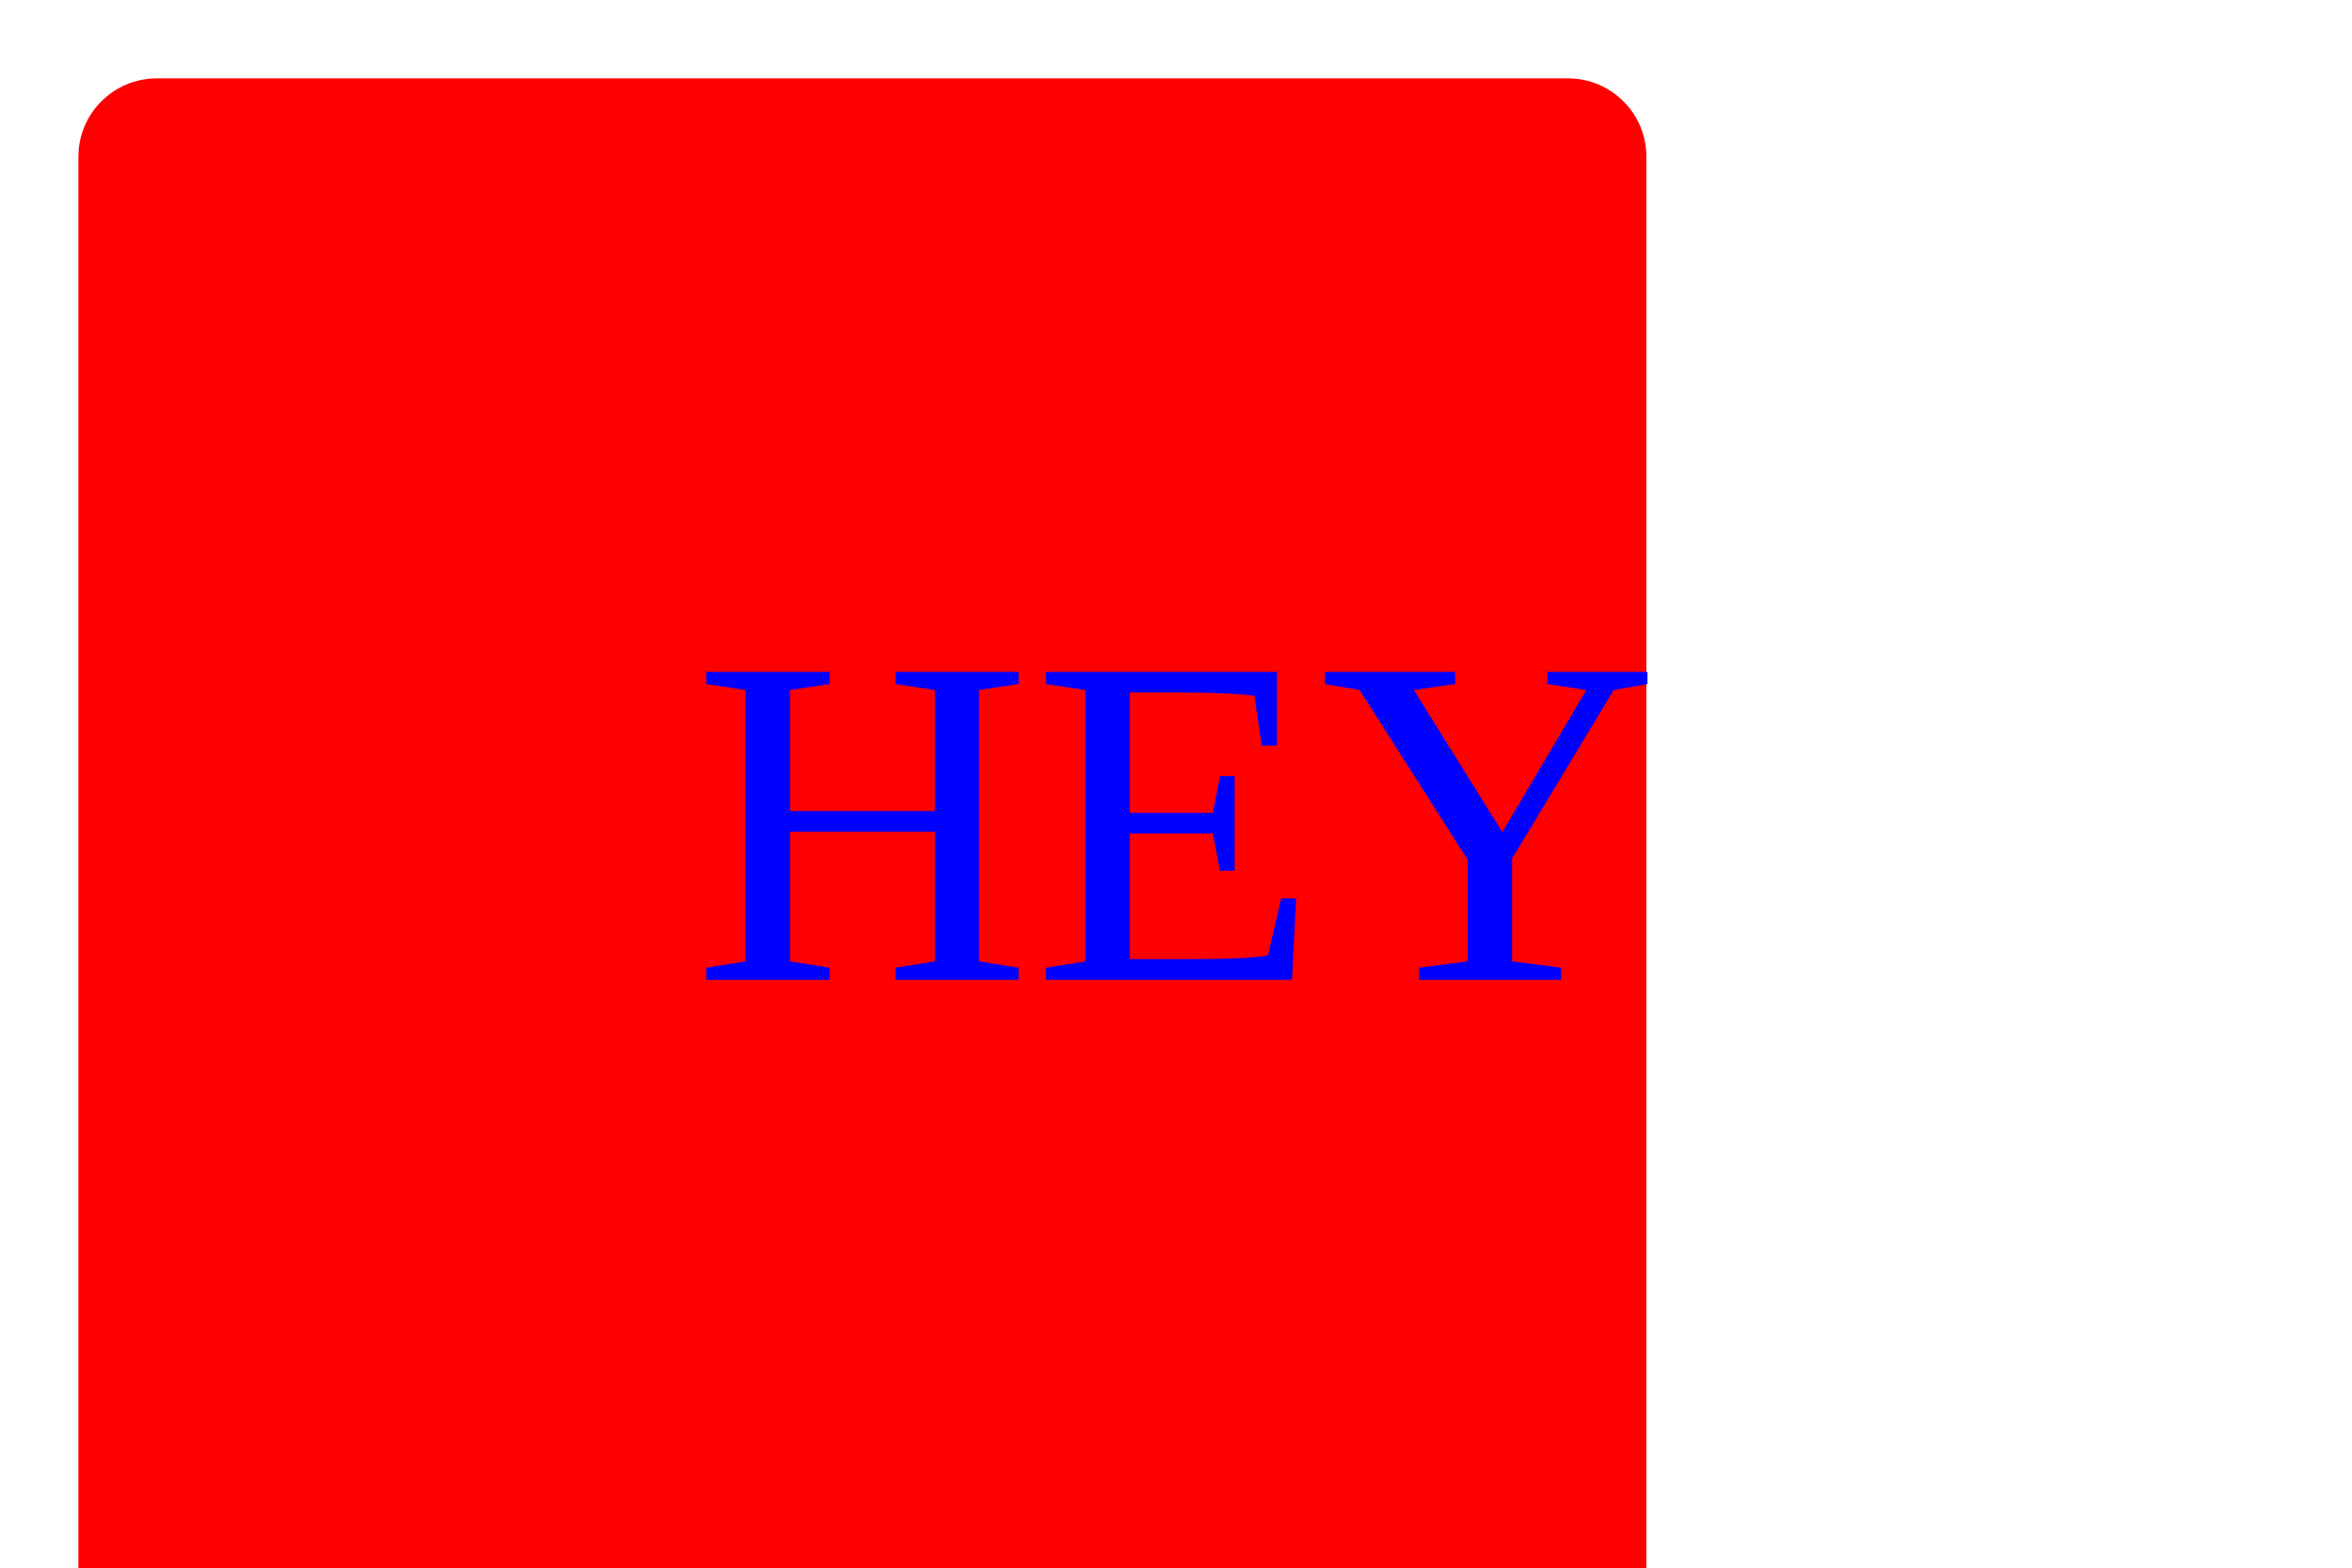
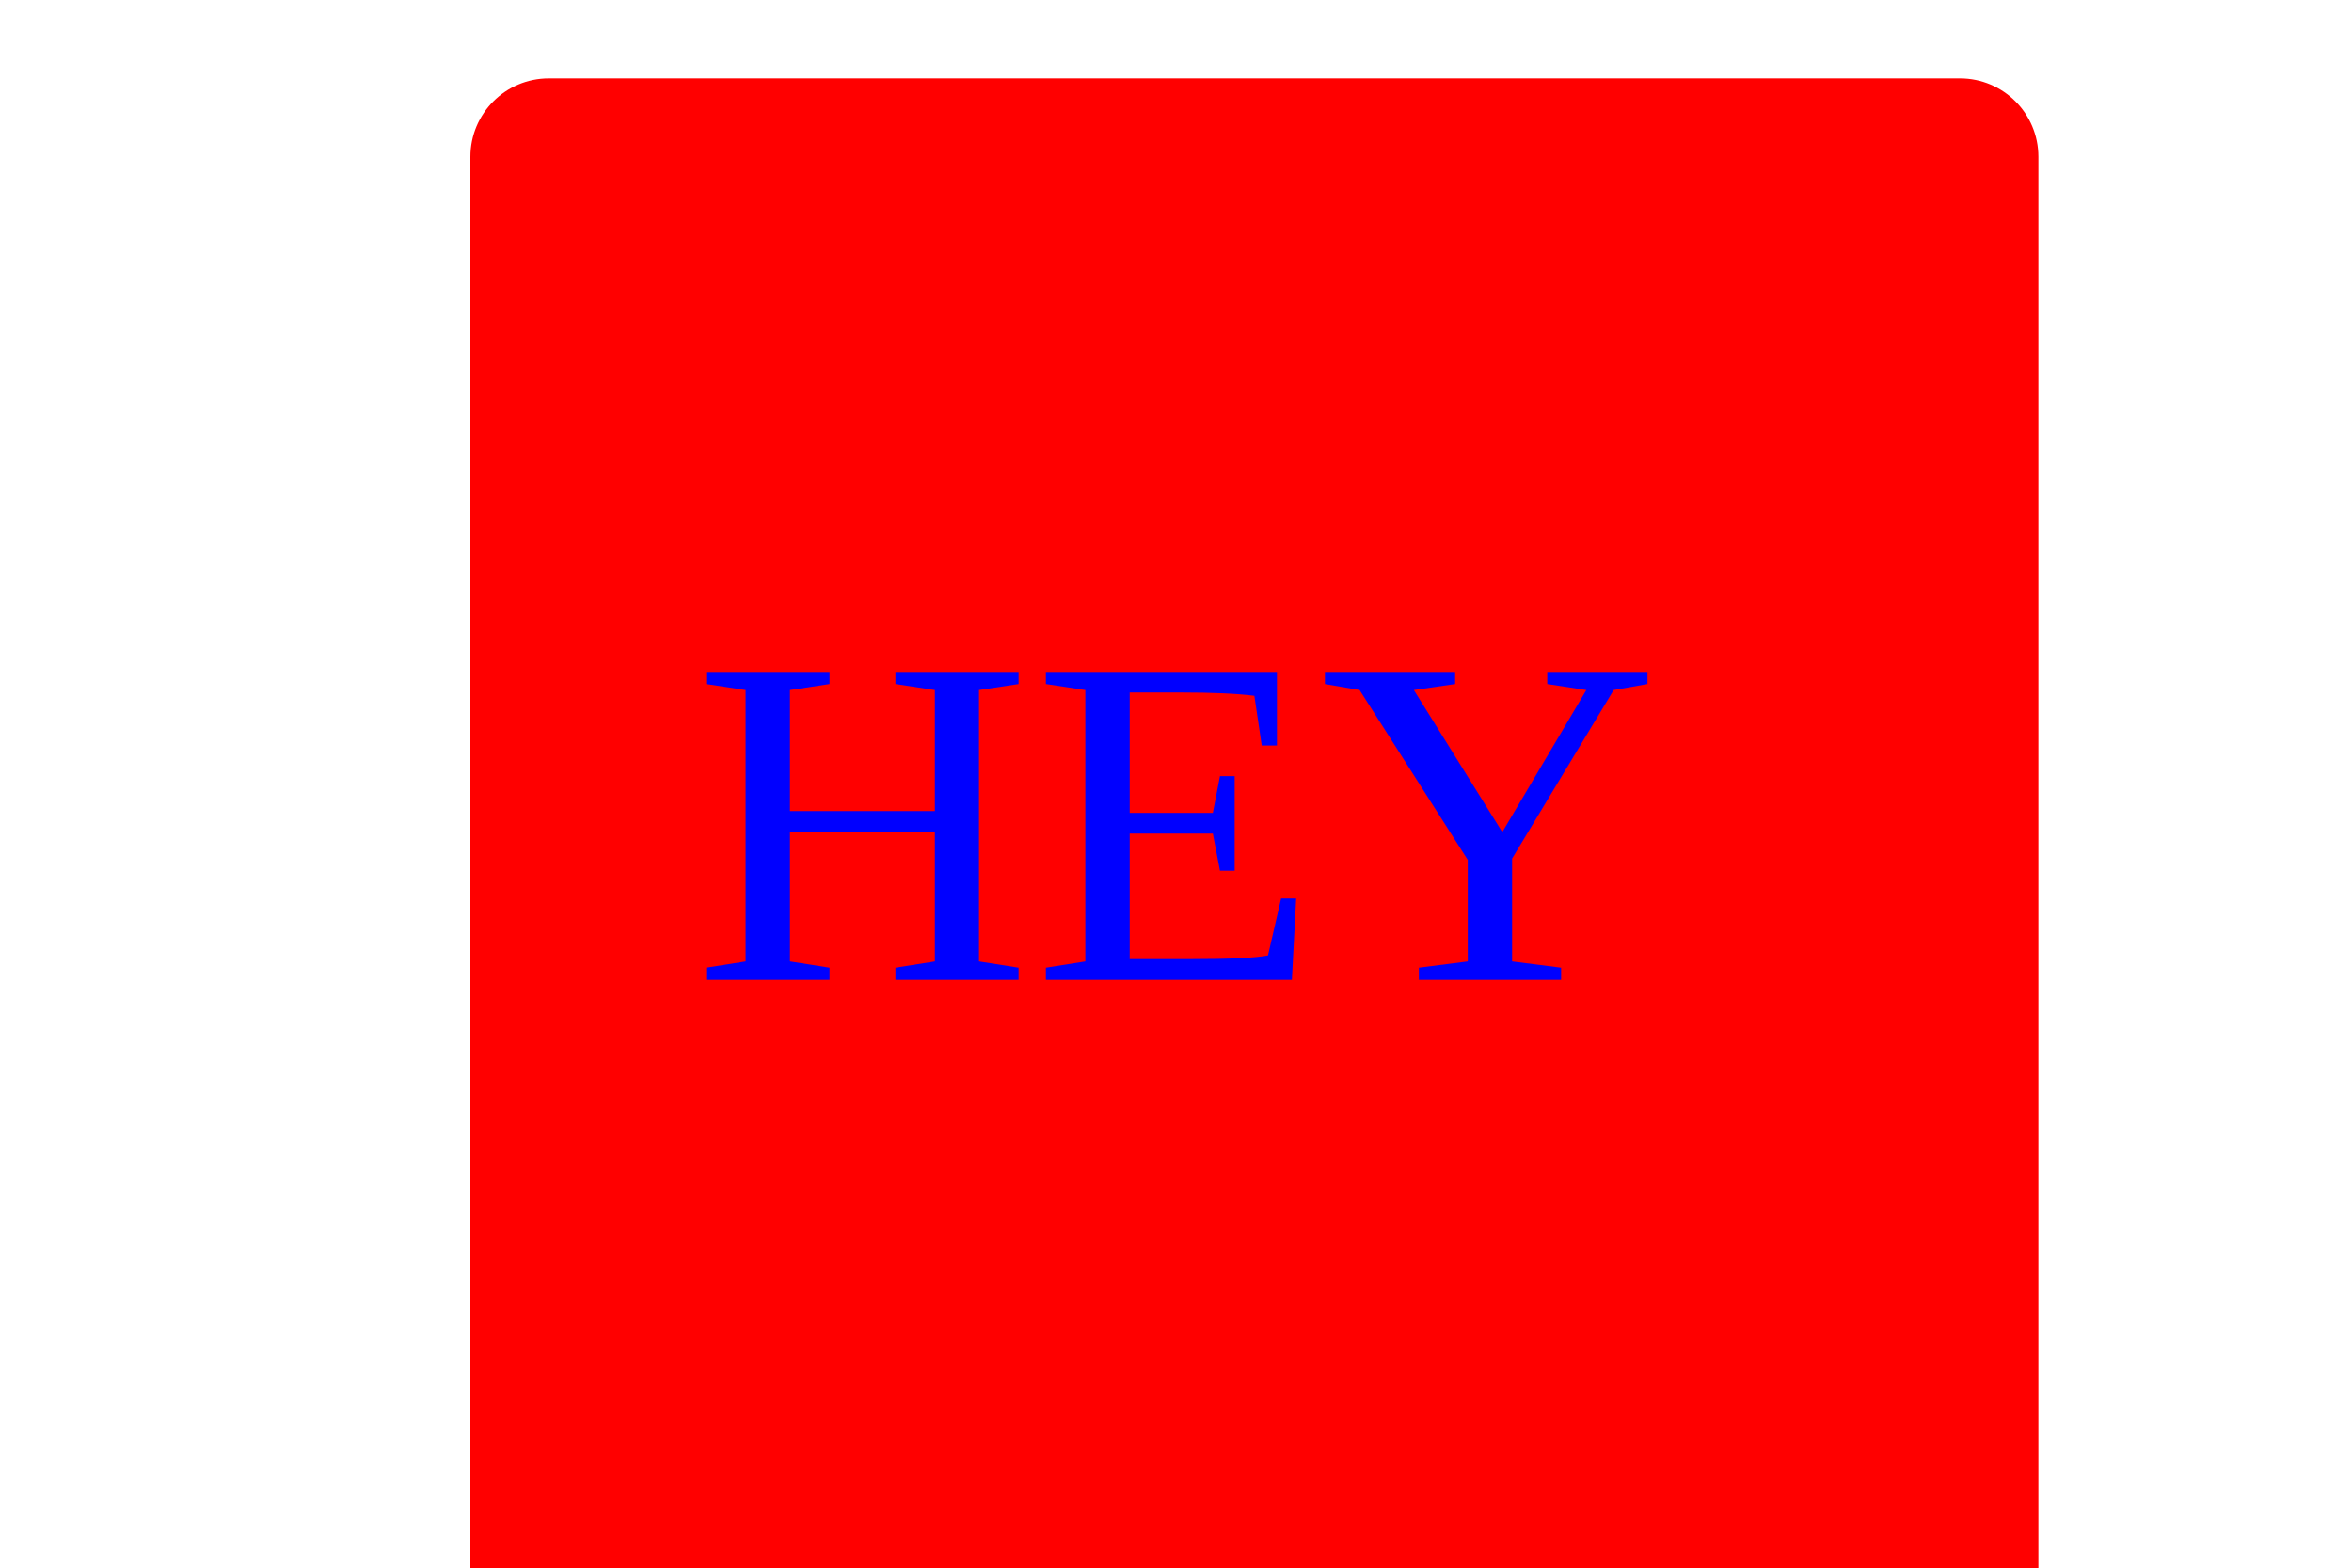
<svg xmlns="http://www.w3.org/2000/svg" version="1.1" width="300" height="200">
-   <rect x="10" y="10" rx="10" ry="10" width="200" height="200" fill="red" />
+   <rect x="60" y="10" rx="10" ry="10" width="200" height="200" fill="red" />
  <text x="150" y="125" font-size="60" text-anchor="middle" fill="blue">HEY</text>
</svg>
